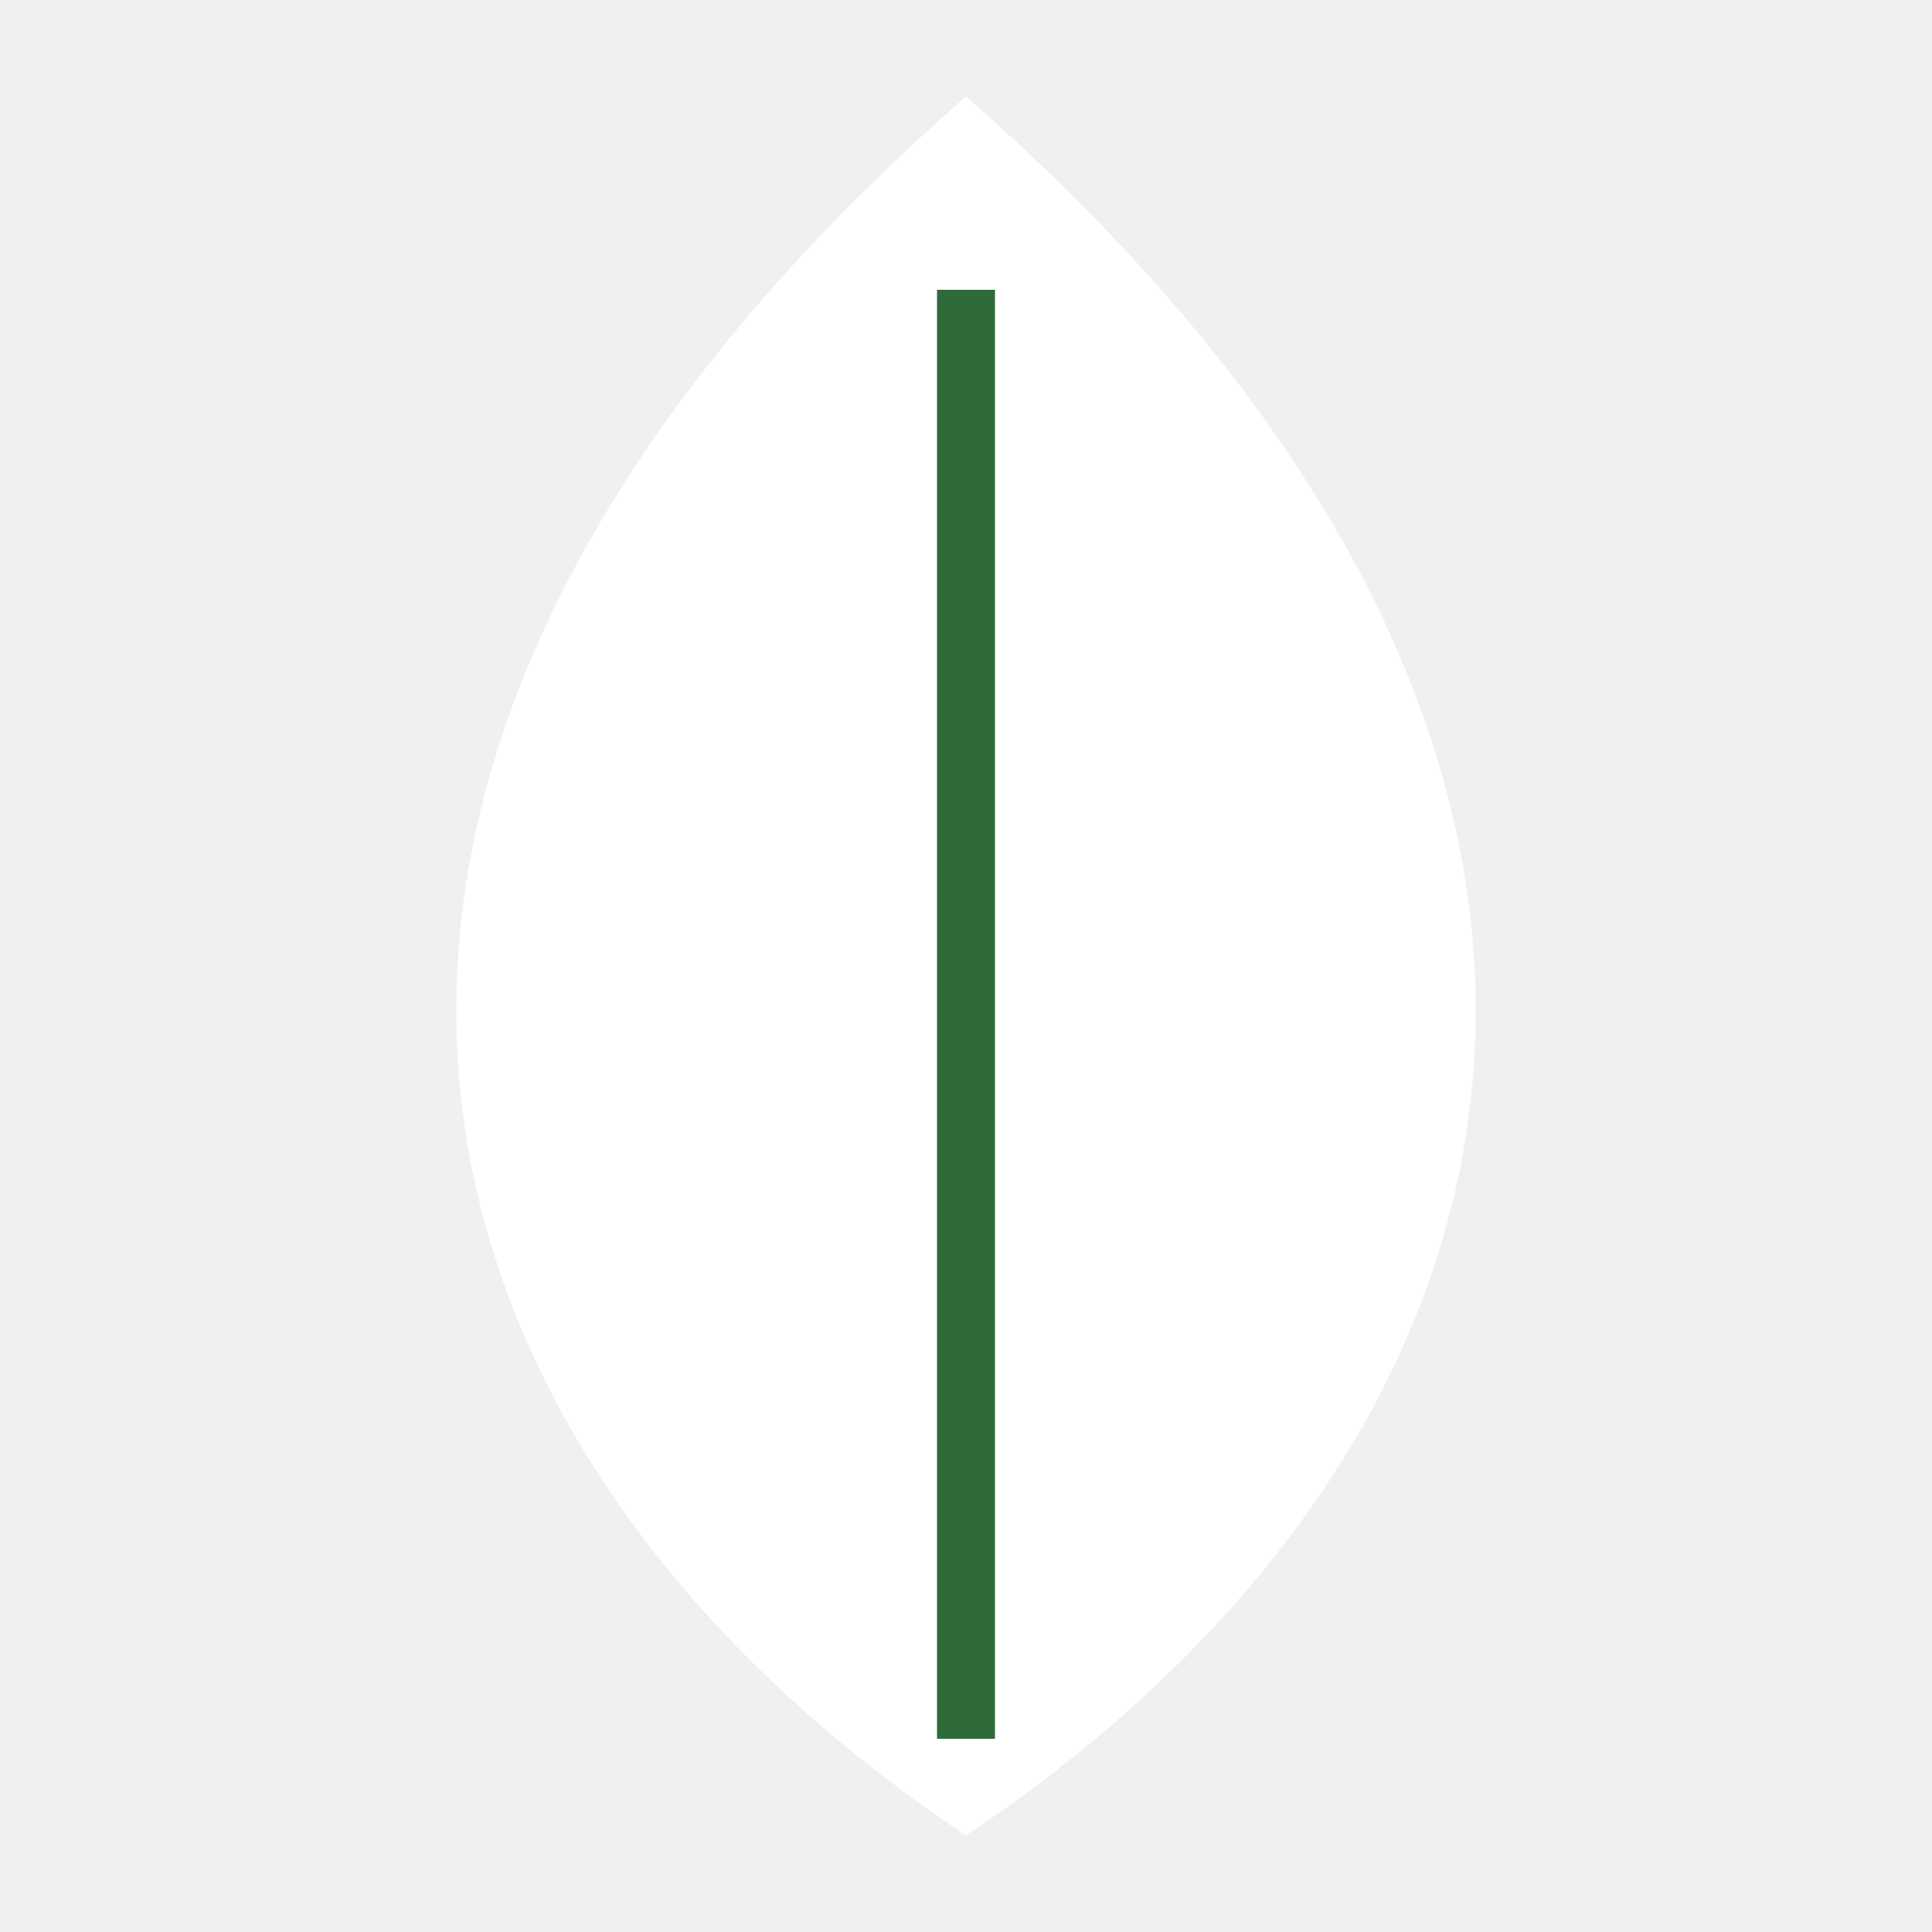
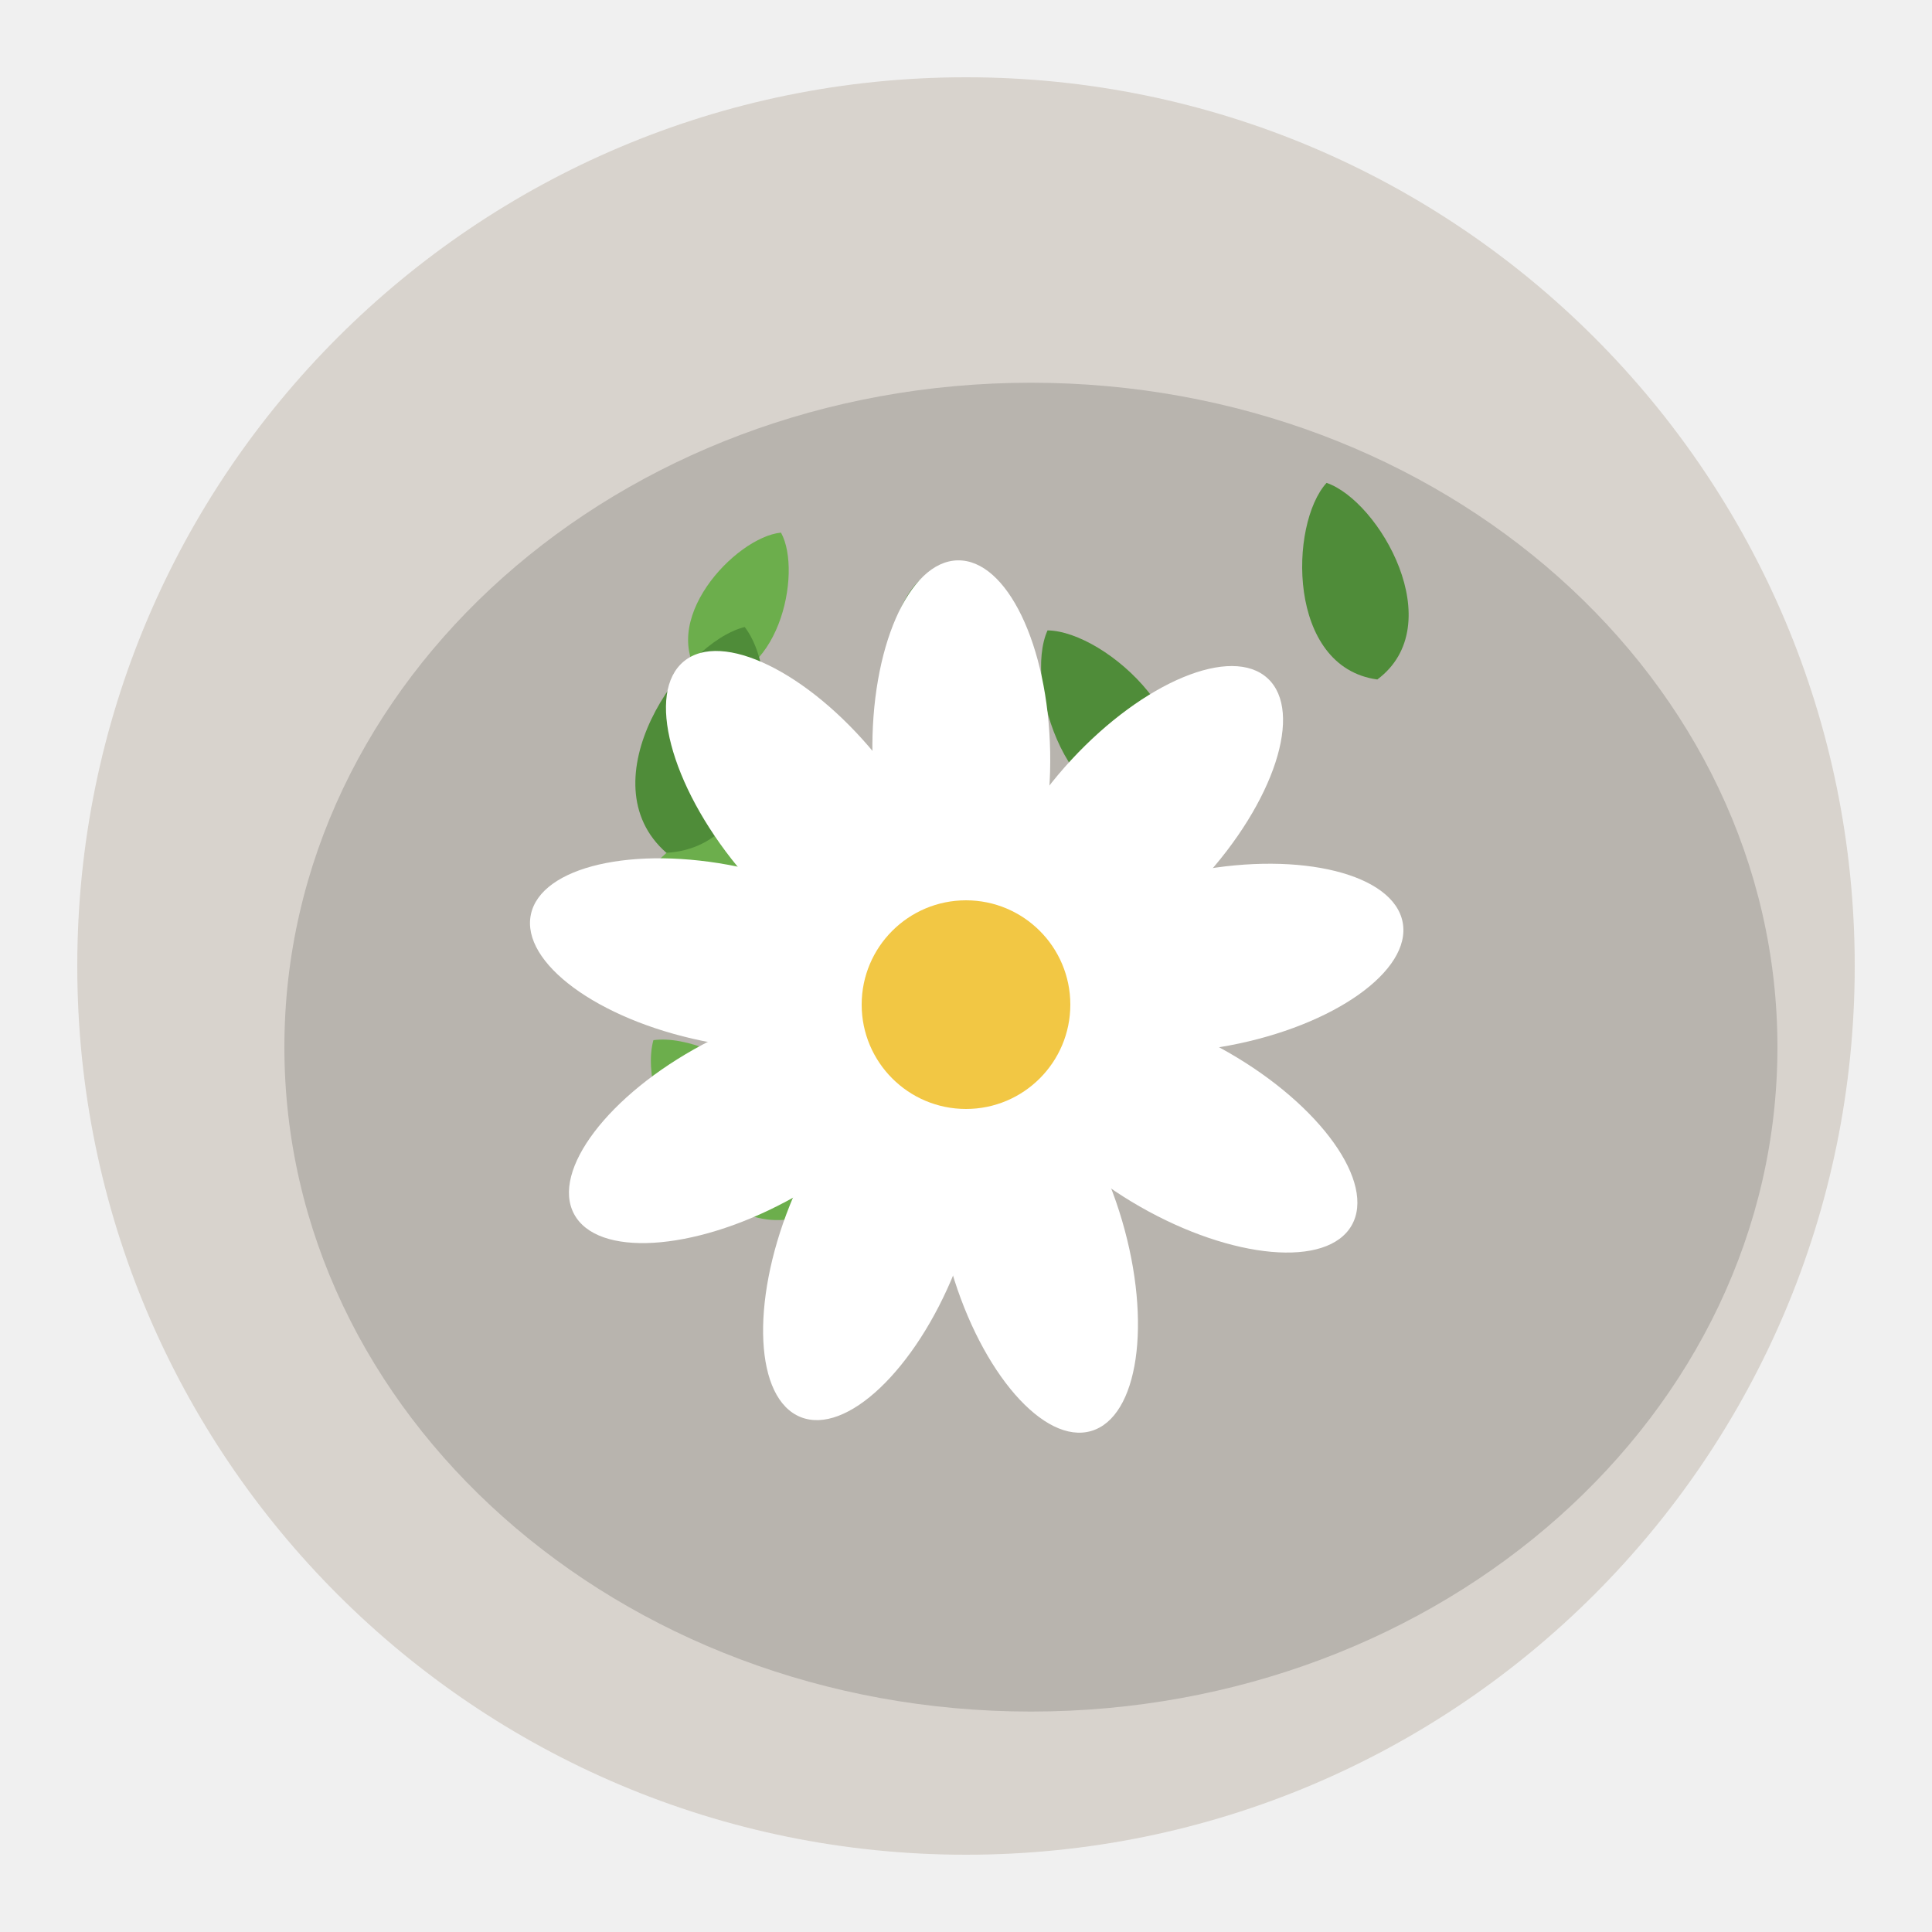
- <svg xmlns="http://www.w3.org/2000/svg" viewBox="0 0 100 100" role="img" aria-label="foglia decorativa">
-   <path d="M50 95C20 75 10 40 50 5c40 35 30 70 0 90Z" fill="#fff" />
-   <path d="M50 90V15" stroke="#2f6b3a" stroke-width="3" />
+ <svg xmlns="http://www.w3.org/2000/svg" viewBox="-50 -50 100 100" width="100" height="100" role="img" aria-label="camomilla">
+   <circle cx="0" cy="0" r="46" fill="#6b4e2a" opacity="0.18" />
+   <ellipse cx="3.36" cy="4.2" rx="38.64" ry="34.39" fill="rgba(0,0,0,.15)" />
+   <g transform="translate(-8.24 12.89) rotate(-41.26)">
+     <path d="M0 0 C 5.02 -2.05, 2.76 -10.23, 0 -12.04 C -2.76 -10.23, -5.02 -2.05, 0 0 Z" fill="#6cae4c" />
+   </g>
+   <g transform="translate(21.29 -14.83) rotate(-14.48)">
+     <path d="M0 0 C 4.38 -1.79, 2.41 -8.93, 0 -10.51 C -2.41 -8.93, -4.38 -1.79, 0 0 Z" fill="#4f8c39" />
+   </g>
+   <g transform="translate(-17.17 -0.39) rotate(42.36)">
+     <path d="M0 0 C 4.22 -1.72, 2.32 -8.62, 0 -10.14 C -2.32 -8.62, -4.22 -1.72, 0 0 Z" fill="#6cae4c" />
+   </g>
+   <g transform="translate(10.18 -8.03) rotate(-32.54)">
+     <path d="M0 0 C 4.62 -1.88, 2.54 -9.42, 0 -11.08 C -2.54 -9.42, -4.62 -1.88, 0 0 Z" fill="#4f8c39" />
+   </g>
+   <g transform="translate(-15.39 1.4) rotate(-34.72)">
+     <path d="M0 0 C 3.02 -1.23, 1.66 -6.16, 0 -7.25 C -1.66 -6.16, -3.02 -1.23, 0 0 Z" fill="#6cae4c" />
+   </g>
+   <g transform="translate(-7.27 10.85) rotate(-36.47)">
+     <path d="M0 0 C 3.02 -1.23, 1.66 -6.15, 0 -7.24 C -1.66 -6.15, -3.02 -1.23, 0 0 Z" fill="#4f8c39" />
+   </g>
+   <g transform="translate(-13.61 -14.78) rotate(27.8)">
+     <path d="M0 0 C 3.61 -1.47, 1.98 -7.35, 0 -8.65 C -1.98 -7.35, -3.61 -1.47, 0 0 Z" fill="#6cae4c" />
+   </g>
+   <g transform="translate(-9.5 5.26) rotate(23.99)">
+     <path d="M0 0 C 3.17 -1.29, 1.74 -6.47, 0 -7.61 C -1.74 -6.47, -3.17 -1.29, 0 0 Z" fill="#4f8c39" />
+   </g>
+   <g transform="translate(8.78 5.5) rotate(-18.99)">
+     <path d="M0 0 C 5.08 -2.07, 2.79 -10.36, 0 -12.19 C -2.79 -10.36, -5.08 -2.07, 0 0 Z" fill="#6cae4c" />
+   </g>
+   <g transform="translate(-15.51 -5.86) rotate(19.14)">
+     <path d="M0 0 C 5.16 -2.1, 2.84 -10.52, 0 -12.37 C -2.84 -10.52, -5.16 -2.1, 0 0 Z" fill="#4f8c39" />
+   </g>
+   <g transform="translate(0.95 3.26) rotate(-8.4)">
+     <path d="M0 0 C 4.37 -1.78, 2.4 -8.91, 0 -10.48 C -2.4 -8.91, -4.37 -1.78, 0 0 Z" fill="#6cae4c" />
+   </g>
+   <g transform="translate(-2.07 -12.73) rotate(-0.57)">
+     <path d="M0 0 C 3.1 -1.27, 1.71 -6.33, 0 -7.44 C -1.71 -6.33, -3.1 -1.27, 0 0 Z" fill="#4f8c39" />
+   </g>
+   <g transform="translate(0 2)">
+     <g transform="rotate(-1.07)">
+       <ellipse cx="0" cy="-13" rx="4.6" ry="10" fill="#ffffff" />
+     </g>
+     <g transform="rotate(42.76)">
+       <ellipse cx="0" cy="-13" rx="4.6" ry="10" fill="#ffffff" />
+     </g>
+     <g transform="rotate(79.33)">
+       <ellipse cx="0" cy="-13" rx="4.6" ry="10" fill="#ffffff" />
+     </g>
+     <g transform="rotate(119.79)">
+       <ellipse cx="0" cy="-13" rx="4.6" ry="10" fill="#ffffff" />
+     </g>
+     <g transform="rotate(163.63)">
+       <ellipse cx="0" cy="-13" rx="4.6" ry="10" fill="#ffffff" />
+     </g>
+     <g transform="rotate(201.85)">
+       <ellipse cx="0" cy="-13" rx="4.6" ry="10" fill="#ffffff" />
+     </g>
+     <g transform="rotate(241.89)">
+       <ellipse cx="0" cy="-13" rx="4.6" ry="10" fill="#ffffff" />
+     </g>
+     <g transform="rotate(281.69)">
+       <ellipse cx="0" cy="-13" rx="4.6" ry="10" fill="#ffffff" />
+     </g>
+     <g transform="rotate(320.59)">
+       <ellipse cx="0" cy="-13" rx="4.6" ry="10" fill="#ffffff" />
+     </g>
+     <circle cx="0" cy="0" r="5.4" fill="#f2c744" />
+   </g>
</svg>
